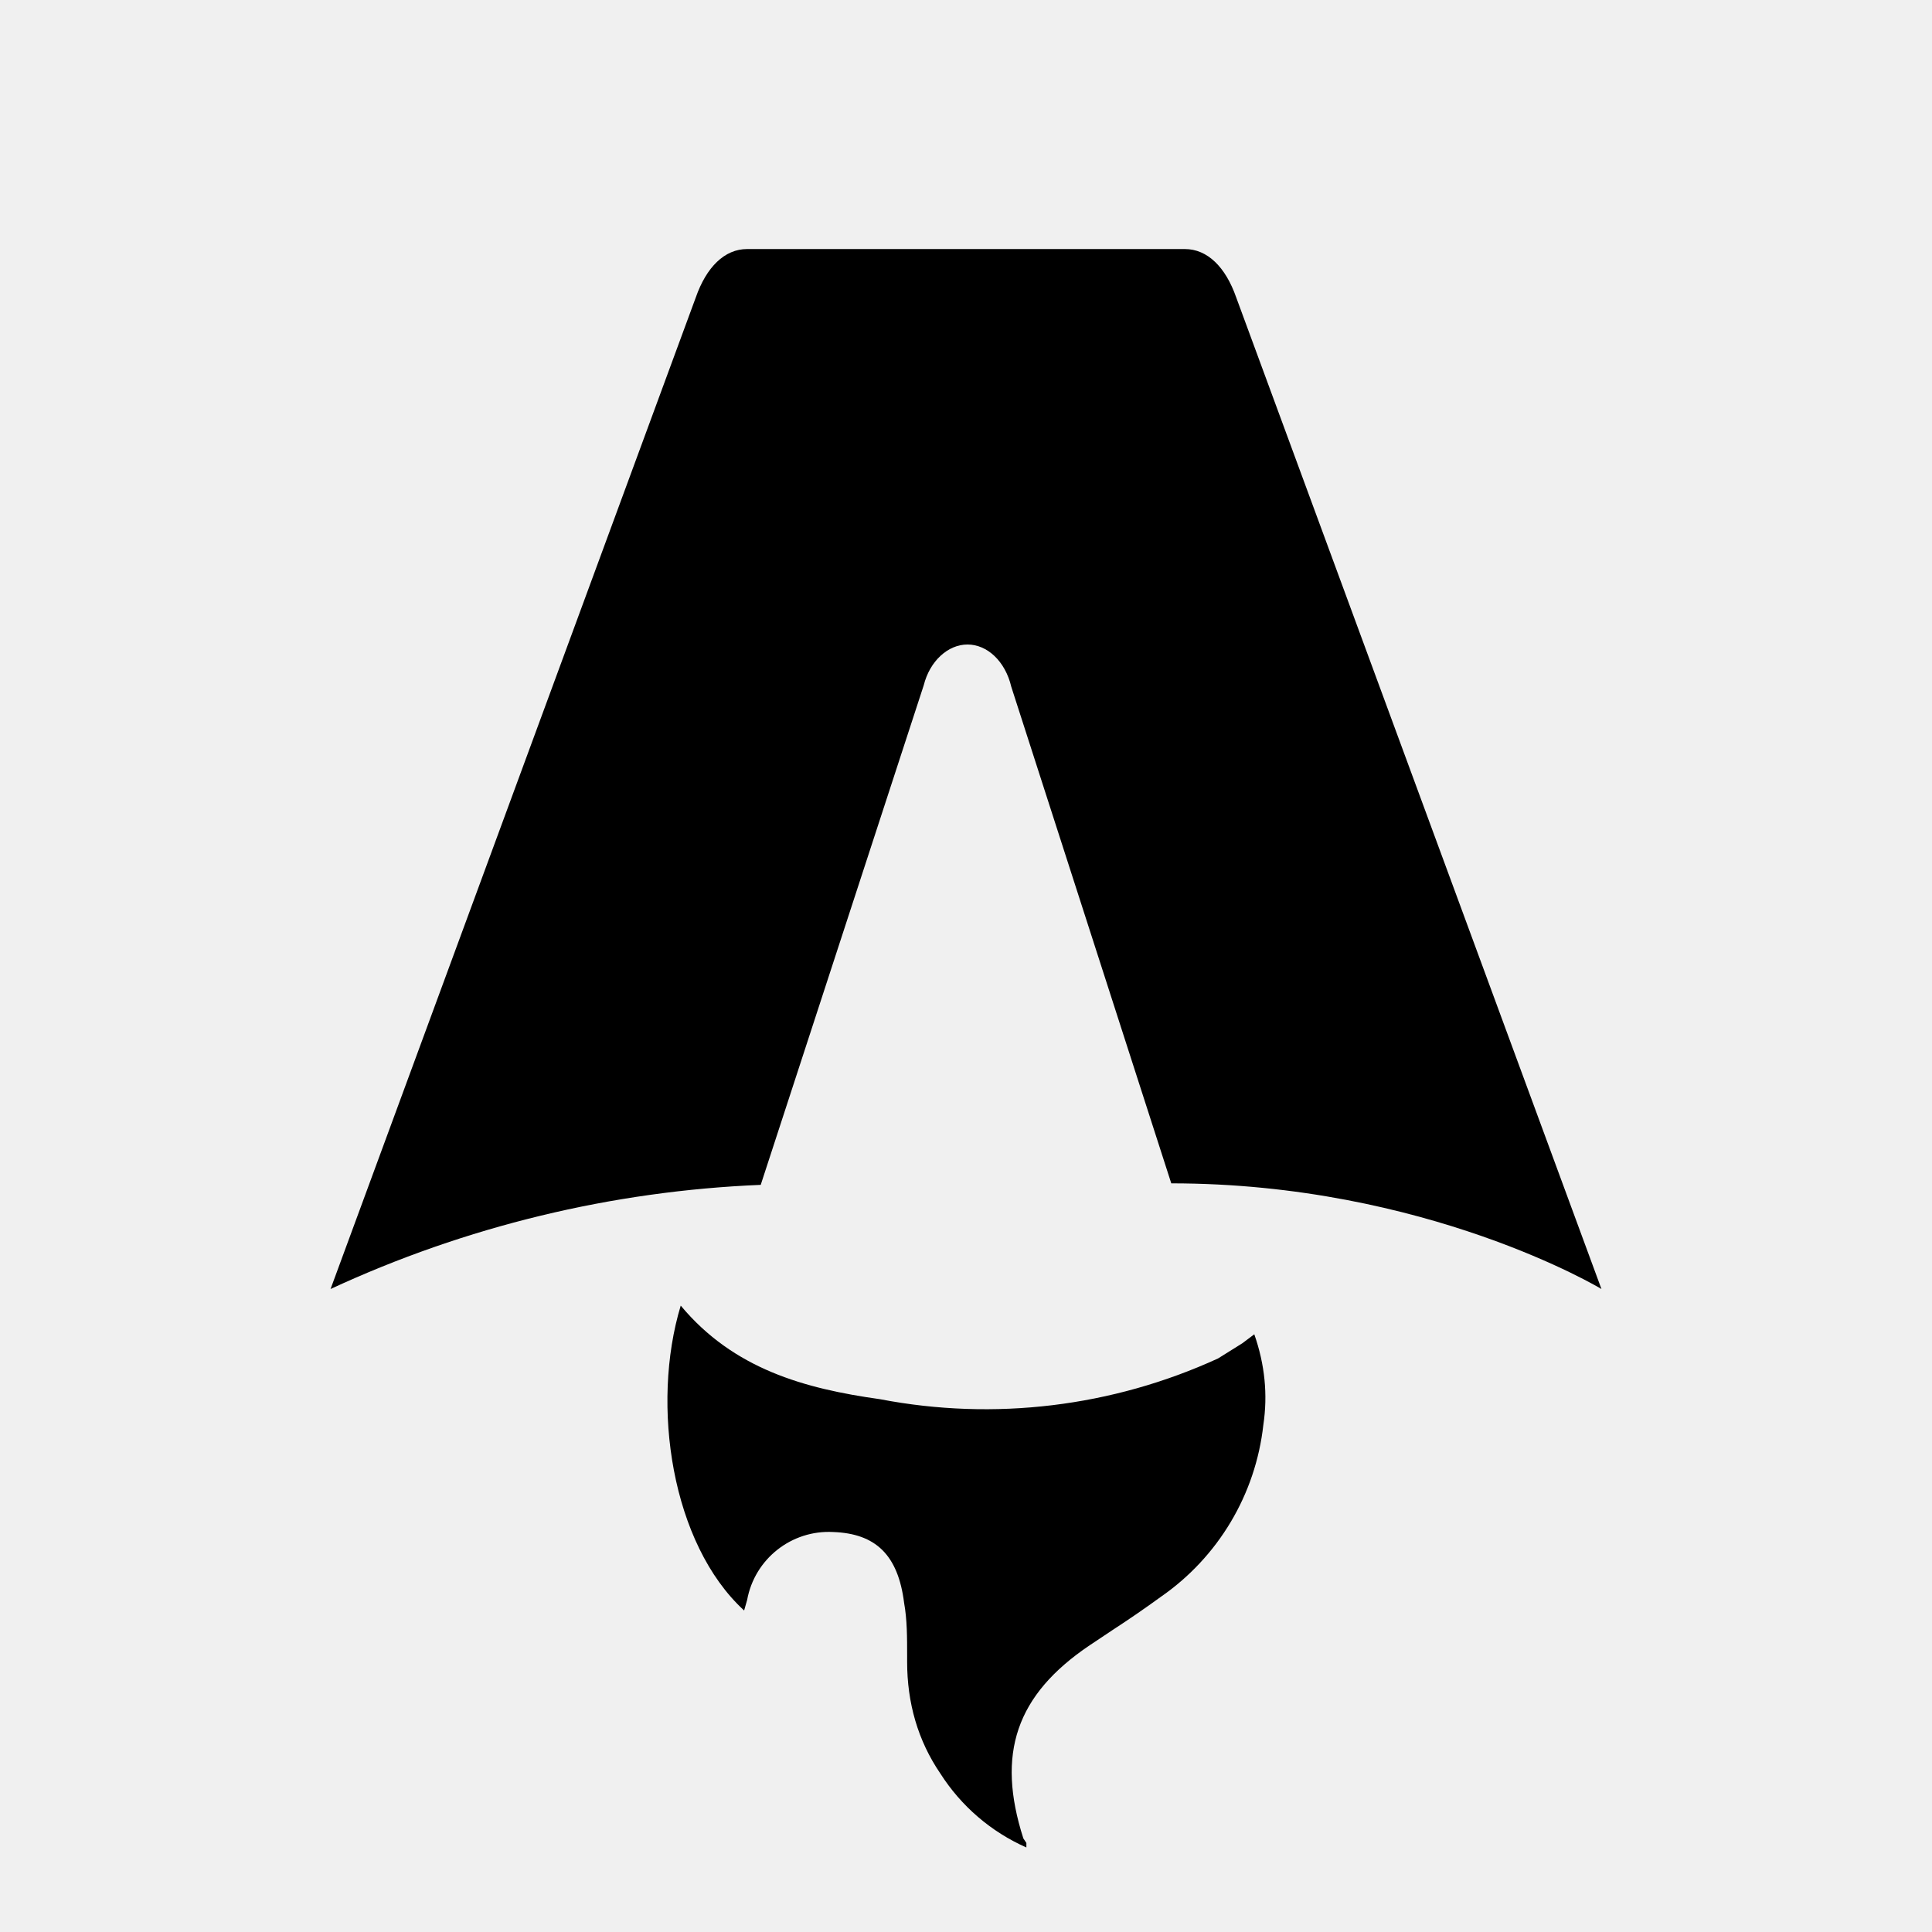
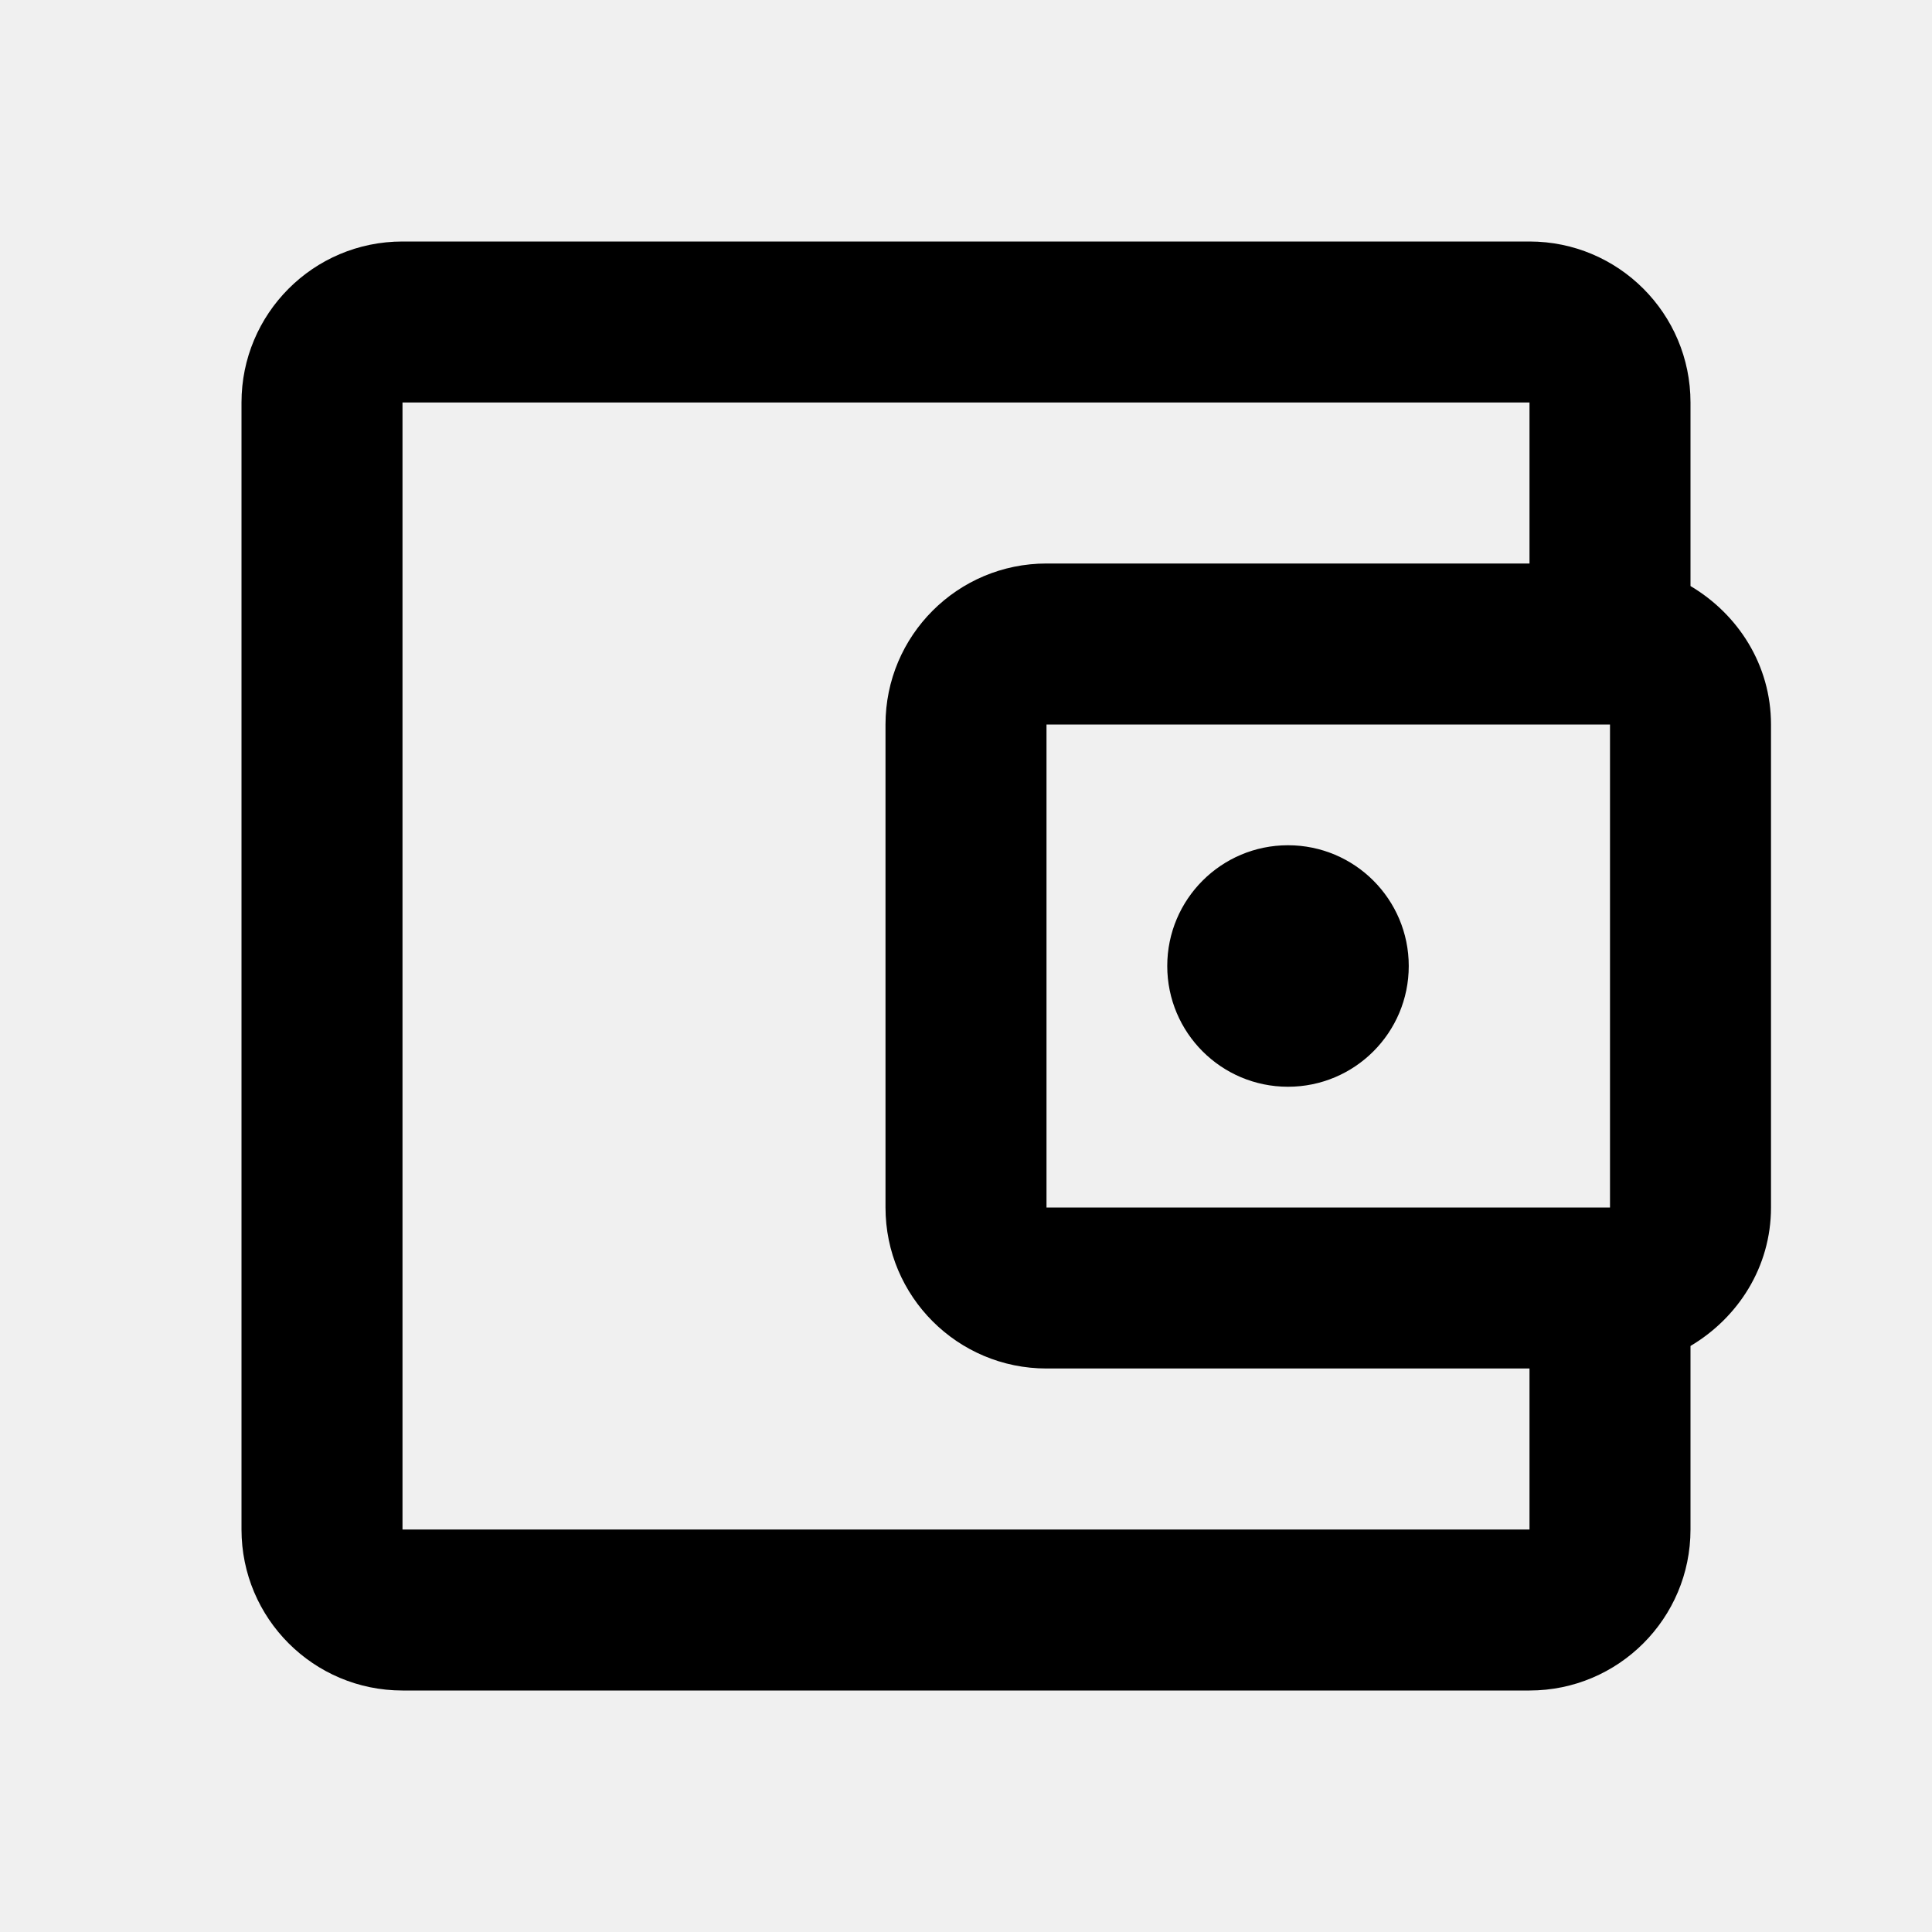
- <svg xmlns="http://www.w3.org/2000/svg" fill="none" viewBox="0 0 128 128">
-   <path d="M50.4 78.5a75.1 75.1 0 0 0-28.5 6.9l24.2-65.7c.7-2 1.9-3.2 3.4-3.2h29c1.5 0 2.7 1.2 3.4 3.2l24.2 65.7s-11.6-7-28.5-7L67 45.5c-.4-1.7-1.6-2.8-2.9-2.8-1.3 0-2.5 1.1-2.9 2.7L50.4 78.5Zm-1.1 28.2Zm-4.2-20.2c-2 6.6-.6 15.8 4.2 20.2a17.5 17.5 0 0 1 .2-.7 5.5 5.5 0 0 1 5.7-4.5c2.8.1 4.3 1.5 4.7 4.7.2 1.1.2 2.3.2 3.5v.4c0 2.7.7 5.2 2.2 7.4a13 13 0 0 0 5.7 4.9v-.3l-.2-.3c-1.8-5.6-.5-9.5 4.4-12.8l1.5-1a73 73 0 0 0 3.2-2.2 16 16 0 0 0 6.8-11.4c.3-2 .1-4-.6-6l-.8.6-1.6 1a37 37 0 0 1-22.4 2.7c-5-.7-9.7-2-13.2-6.2Z" />
-   <style>
-         path { fill: #000; }
-         @media (prefers-color-scheme: dark) {
-             path { fill: #FFF; }
-         }
-     </style>
+ <svg xmlns="http://www.w3.org/2000/svg" viewBox="0 0 24 24">
+   <path d="M5,3C3.89,3 3,3.9 3,5V19A2,2 0 0,0 5,21H19A2,2 0 0,0 21,19V16.72C21.59,16.37 22,15.74 22,15V9C22,8.26 21.59,7.63 21,7.28V5A2,2 0 0,0 19,3H5M5,5H19V7H13A2,2 0 0,0 11,9V15A2,2 0 0,0 13,17H19V19H5V5M13,9H20V15H13V9M16,10.5A1.5,1.5 0 0,0 14.5,12A1.5,1.5 0 0,0 16,13.5A1.5,1.5 0 0,0 17.5,12A1.5,1.5 0 0,0 16,10.5Z" />
</svg>
